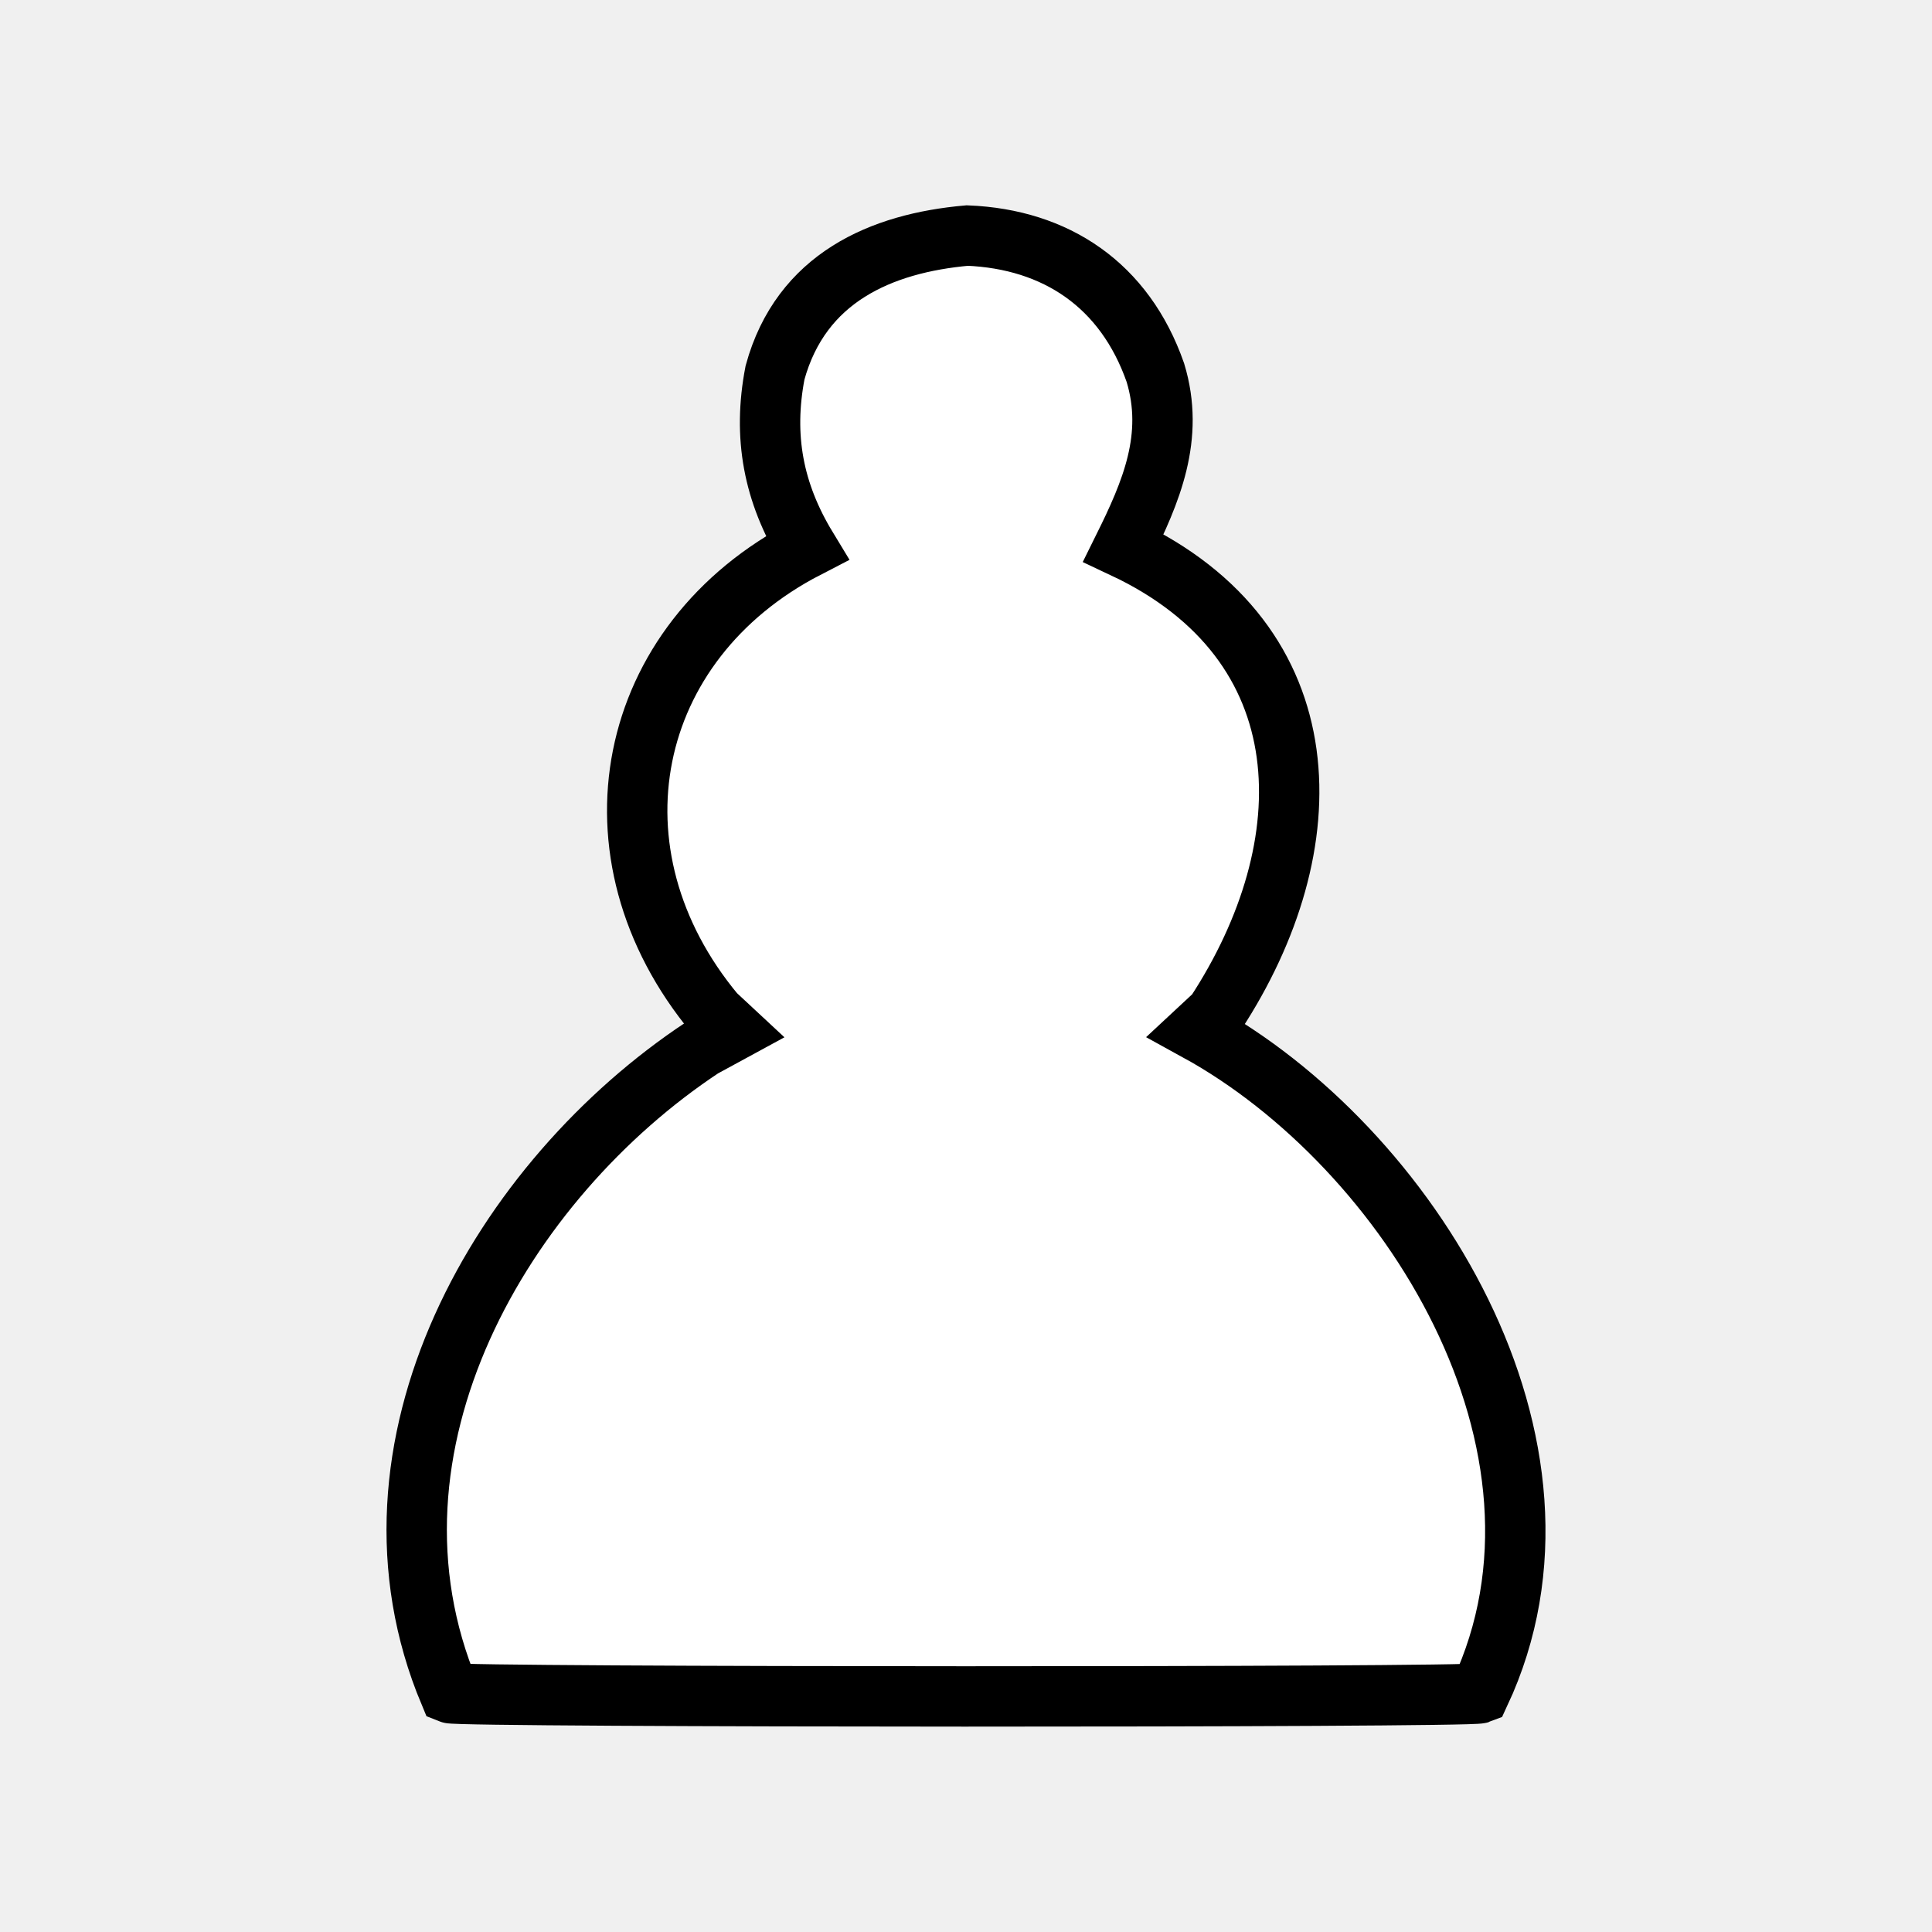
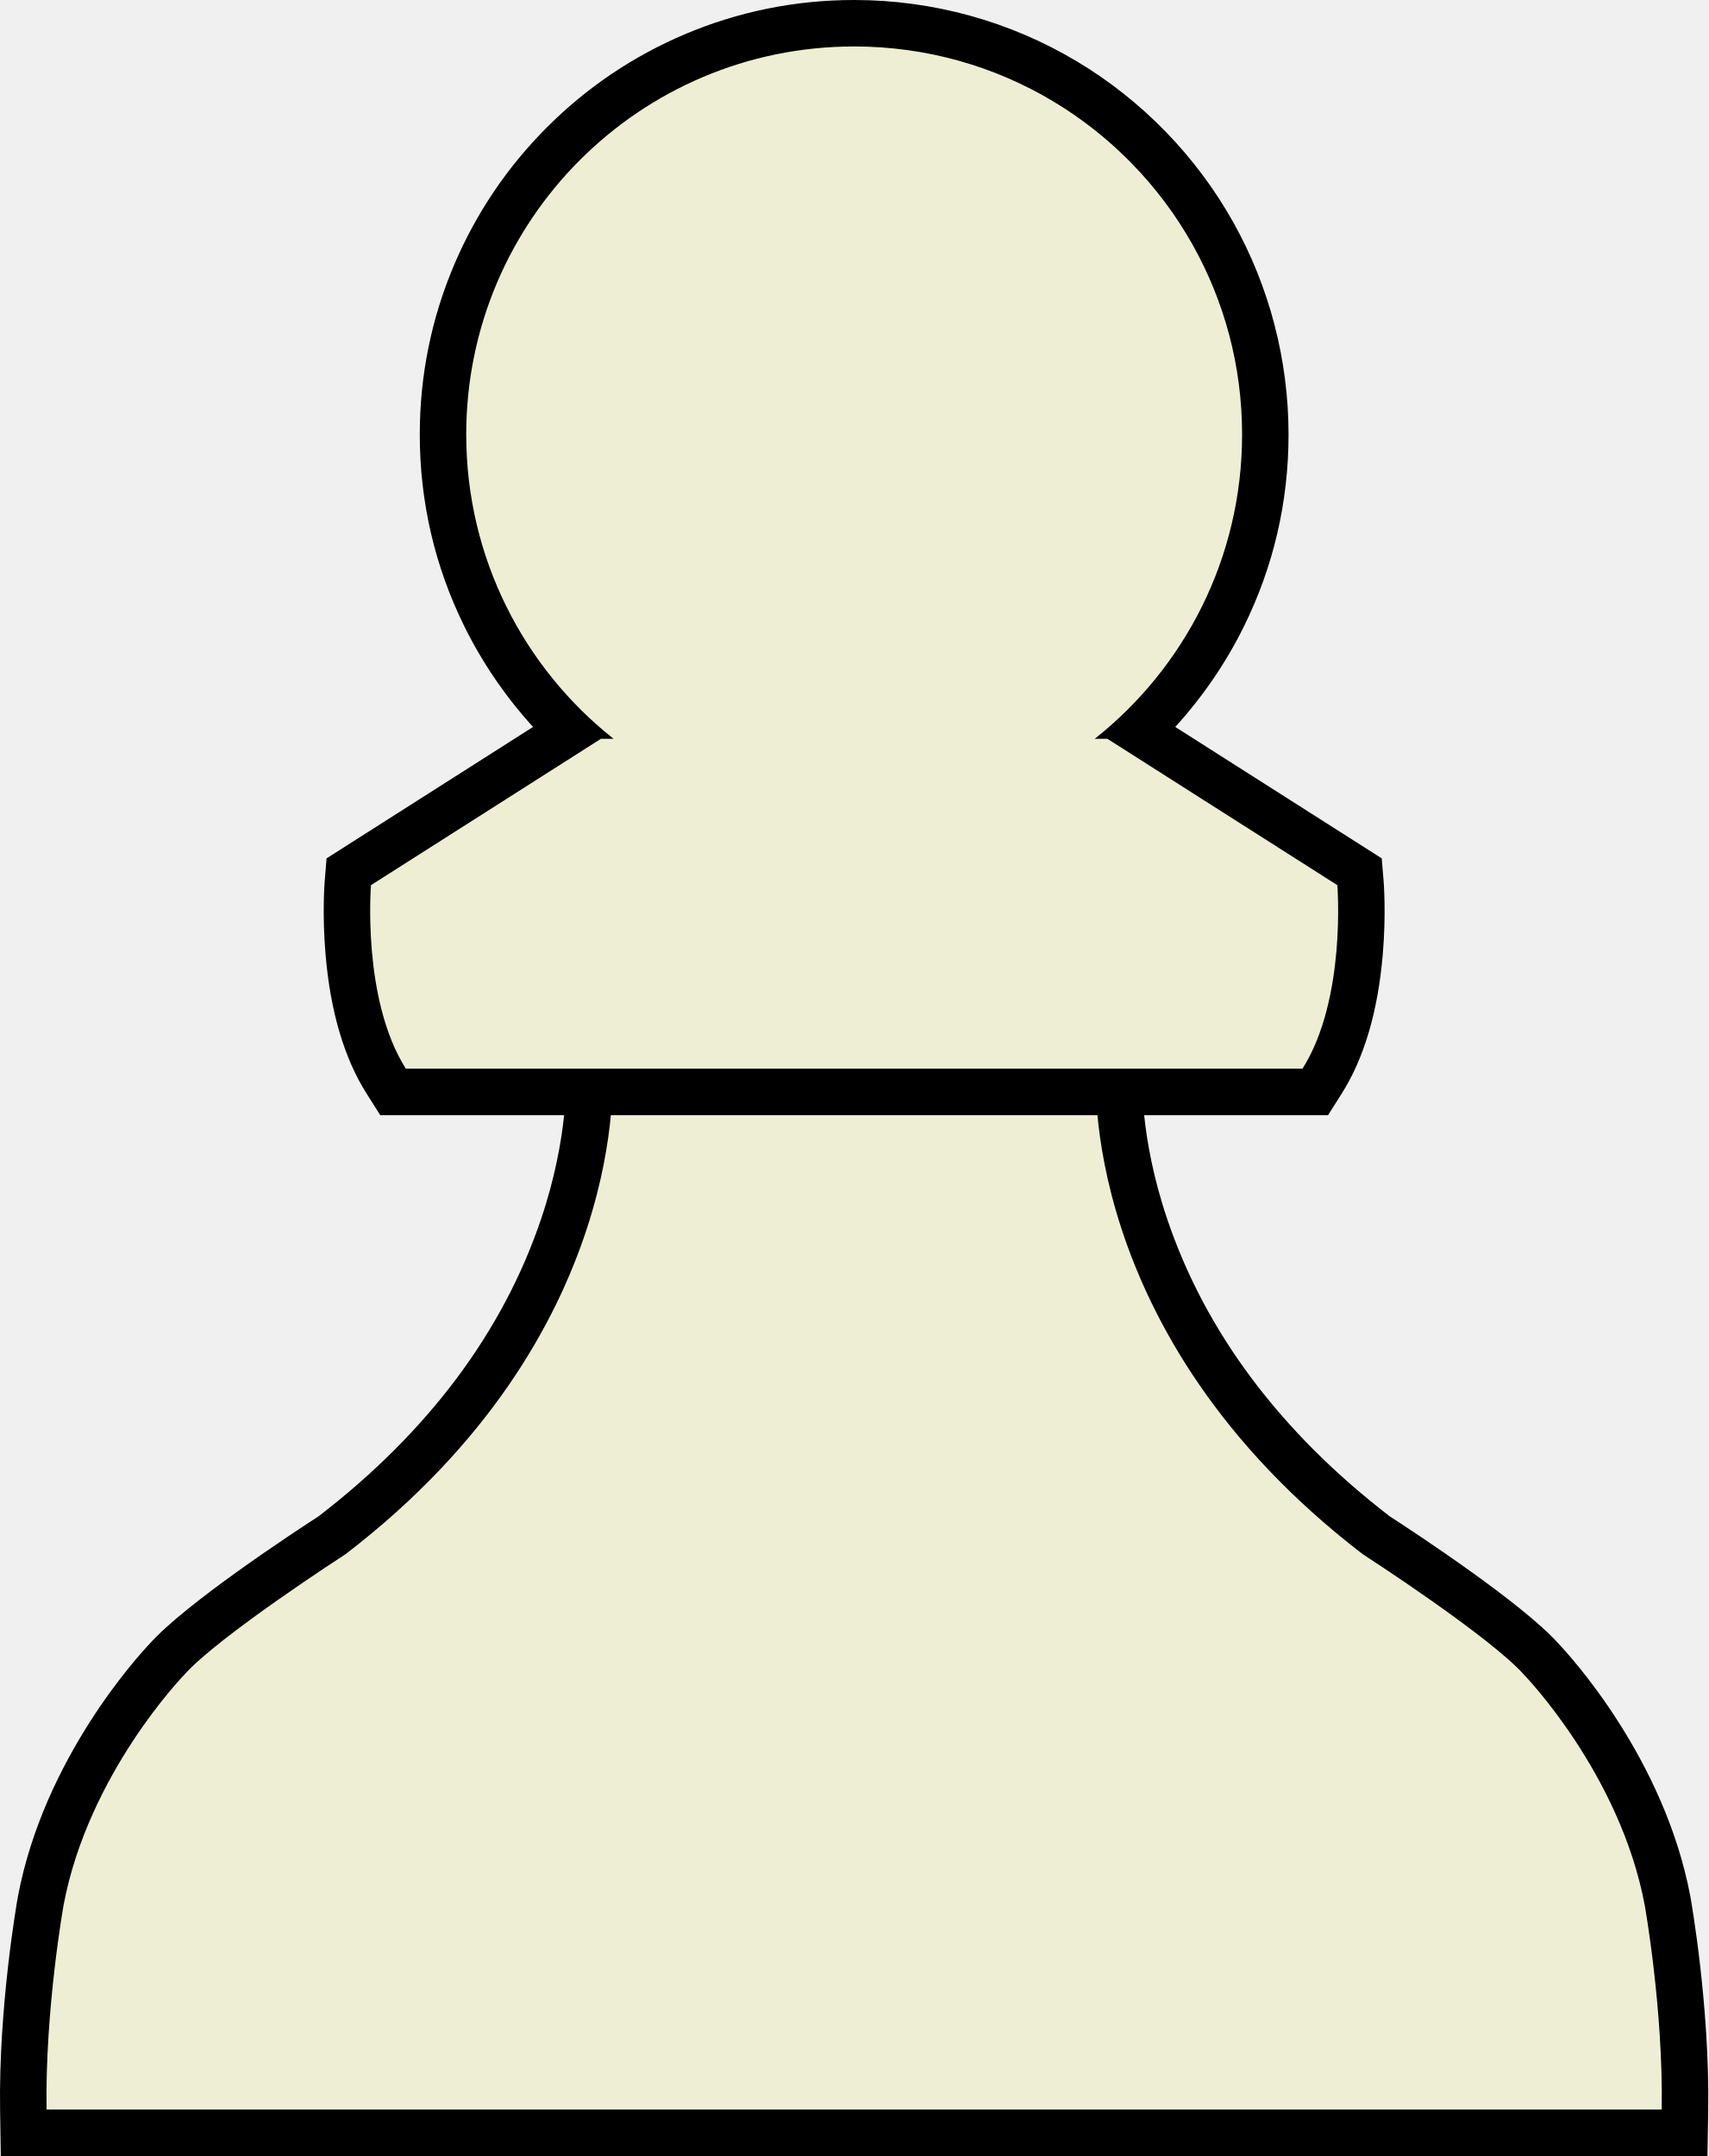
- <svg xmlns="http://www.w3.org/2000/svg" version="1.0" width="64" height="64" id="svg2449">
-   <defs id="defs2451" />
-   <path d="M 14.891,56.087 C 11.461,47.906 16.659,39.076 23.268,34.701 L 24.287,34.147 L 23.683,33.585 C 19.268,28.277 20.689,21.267 26.731,18.148 C 25.622,16.321 25.264,14.467 25.674,12.343 C 26.536,9.202 29.188,8.055 32.044,7.803 C 34.977,7.923 37.257,9.437 38.273,12.343 C 38.92,14.471 38.13,16.303 37.216,18.148 C 43.916,21.297 43.913,28.013 40.264,33.585 L 39.66,34.147 C 46.643,37.98 52.864,47.873 49.021,56.093 C 48.662,56.235 15.23,56.229 14.891,56.087 z" id="path3321" style="fill:#ffffff;fill-opacity:1;stroke:#000000;stroke-width:2;stroke-miterlimit:4;stroke-dasharray:none;stroke-opacity:1" />
+ <svg xmlns="http://www.w3.org/2000/svg" width="231.218" height="291.77" viewBox="0 0 231.218 291.77" fill="none" version="1.1" id="svg2266">
+   <g clip-path="url(#clip0_1893_32951)" id="g2259" transform="translate(-134.3886,-104.115)">
+     <path d="m 137.596,392.741 -0.048,-3.096 c -0.213,-13.773 2.249,-27.686 2.354,-28.272 3.416,-18.143 15.994,-31.573 17.08,-32.705 4.691,-5.284 20.102,-15.334 22.35,-16.788 19.298,-14.818 27.724,-31.097 31.393,-42.151 3.99,-12.019 3.395,-20.658 3.389,-20.744 l -0.256,-3.381 3.391,-0.008 h 68.911 l -0.273,3.396 c -0.006,0.078 -0.602,8.718 3.389,20.736 3.671,11.055 12.097,27.333 31.395,42.151 2.248,1.454 17.657,11.504 22.35,16.788 1.086,1.132 13.664,14.563 17.074,32.678 0.11,0.613 2.572,14.526 2.358,28.299 l -0.048,3.096 H 137.596 Z" fill="#eeeed5" id="path2035" />
+     <path d="m 282.751,248.741 c 0,0 -2.883,35.843 36.103,65.712 0,0 17.293,11.161 21.852,16.349 0,0 12.941,13.31 16.296,31.127 0,0 2.516,14.042 2.305,27.668 H 140.69 c -0.21,-13.626 2.305,-27.668 2.305,-27.668 3.355,-17.817 16.296,-31.127 16.296,-31.127 4.56,-5.188 21.852,-16.349 21.852,-16.349 38.987,-29.869 36.104,-65.712 36.104,-65.712 z m 6.888,-6.35 -6.888,0.063 h -65.504 -6.883 l 0.613,6.776 c 0.024,0.405 0.453,8.565 -3.341,19.819 -5.16,15.307 -15.294,28.851 -30.121,40.262 -3.439,2.225 -17.964,11.767 -22.848,17.228 -1.454,1.527 -14.322,15.48 -17.853,34.228 l -0.005,0.026 -0.005,0.028 c -0.107,0.598 -2.62,14.802 -2.402,28.874 l 0.096,6.19 h 6.191 218.616 6.191 l 0.097,-6.19 c 0.218,-14.072 -2.296,-28.276 -2.402,-28.874 l -0.005,-0.028 -0.006,-0.026 c -3.529,-18.747 -16.398,-32.7 -17.853,-34.228 -4.883,-5.461 -19.408,-15.003 -22.847,-17.228 -14.827,-11.411 -24.961,-24.955 -30.121,-40.262 -3.795,-11.255 -3.365,-19.415 -3.341,-19.819 z" fill="#000000" id="path2051" />
+     <path d="m 187.588,251.886 -0.926,-1.462 C 180.2,240.22 181.414,224.32 181.469,223.648 l 0.127,-1.558 29.881,-19.016 c -10.945,-10.47 -17.127,-24.835 -17.127,-40.163 0,-30.687 24.964,-55.651 55.65,-55.651 20.118,0 38.731,10.912 48.574,28.477 4.629,8.256 7.076,17.652 7.076,27.175 0,15.328 -6.183,29.693 -17.128,40.163 l 29.882,19.016 0.127,1.558 c 0.055,0.672 1.269,16.572 -5.194,26.776 l -0.926,1.462 H 187.588 Z" fill="#eeeed5" id="path2211" />
+     <path d="m 250,110.403 c 19.689,0 36.846,10.834 45.831,26.869 4.251,7.581 6.676,16.324 6.676,25.638 0,16.694 -7.795,31.569 -19.94,41.184 h 1.704 l 31.127,19.808 c 0,0 1.258,15.406 -4.716,24.839 H 189.318 c -5.974,-9.433 -4.716,-24.839 -4.716,-24.839 l 31.127,-19.808 h 1.704 c -12.146,-9.615 -19.94,-24.49 -19.94,-41.184 0,-28.998 23.509,-52.507 52.507,-52.507 z m 0,-6.288 c -7.935,0 -15.635,1.555 -22.888,4.623 -7.002,2.962 -13.289,7.2 -18.686,12.598 -5.398,5.397 -9.636,11.685 -12.598,18.687 -3.067,7.253 -4.623,14.953 -4.623,22.888 0,9.138 2.041,17.897 6.067,26.035 2.425,4.902 5.564,9.48 9.264,13.546 l -25.31,16.107 -2.638,1.678 -0.254,3.115 c -0.015,0.179 -0.352,4.439 0.12,9.932 0.661,7.691 2.528,14.011 5.551,18.783 l 1.852,2.924 h 3.461 121.363 3.46 l 1.852,-2.924 c 3.022,-4.773 4.891,-11.092 5.552,-18.783 0.472,-5.492 0.135,-9.753 0.12,-9.932 l -0.255,-3.115 -2.637,-1.678 -25.311,-16.107 c 3.7,-4.065 6.839,-8.643 9.265,-13.546 4.025,-8.138 6.067,-16.897 6.067,-26.035 0,-10.06 -2.586,-19.988 -7.478,-28.713 -5.022,-8.961 -12.338,-16.488 -21.157,-21.768 -9.088,-5.44 -19.516,-8.315 -30.159,-8.315 z" fill="#000000" id="path2227" />
+   </g>
+   <defs id="defs2264">
+     <clipPath id="clip0_1893_32951">
+       <rect width="4000" height="1000" fill="#ffffff" id="rect2261" x="0" y="0" />
+     </clipPath>
+   </defs>
</svg>
